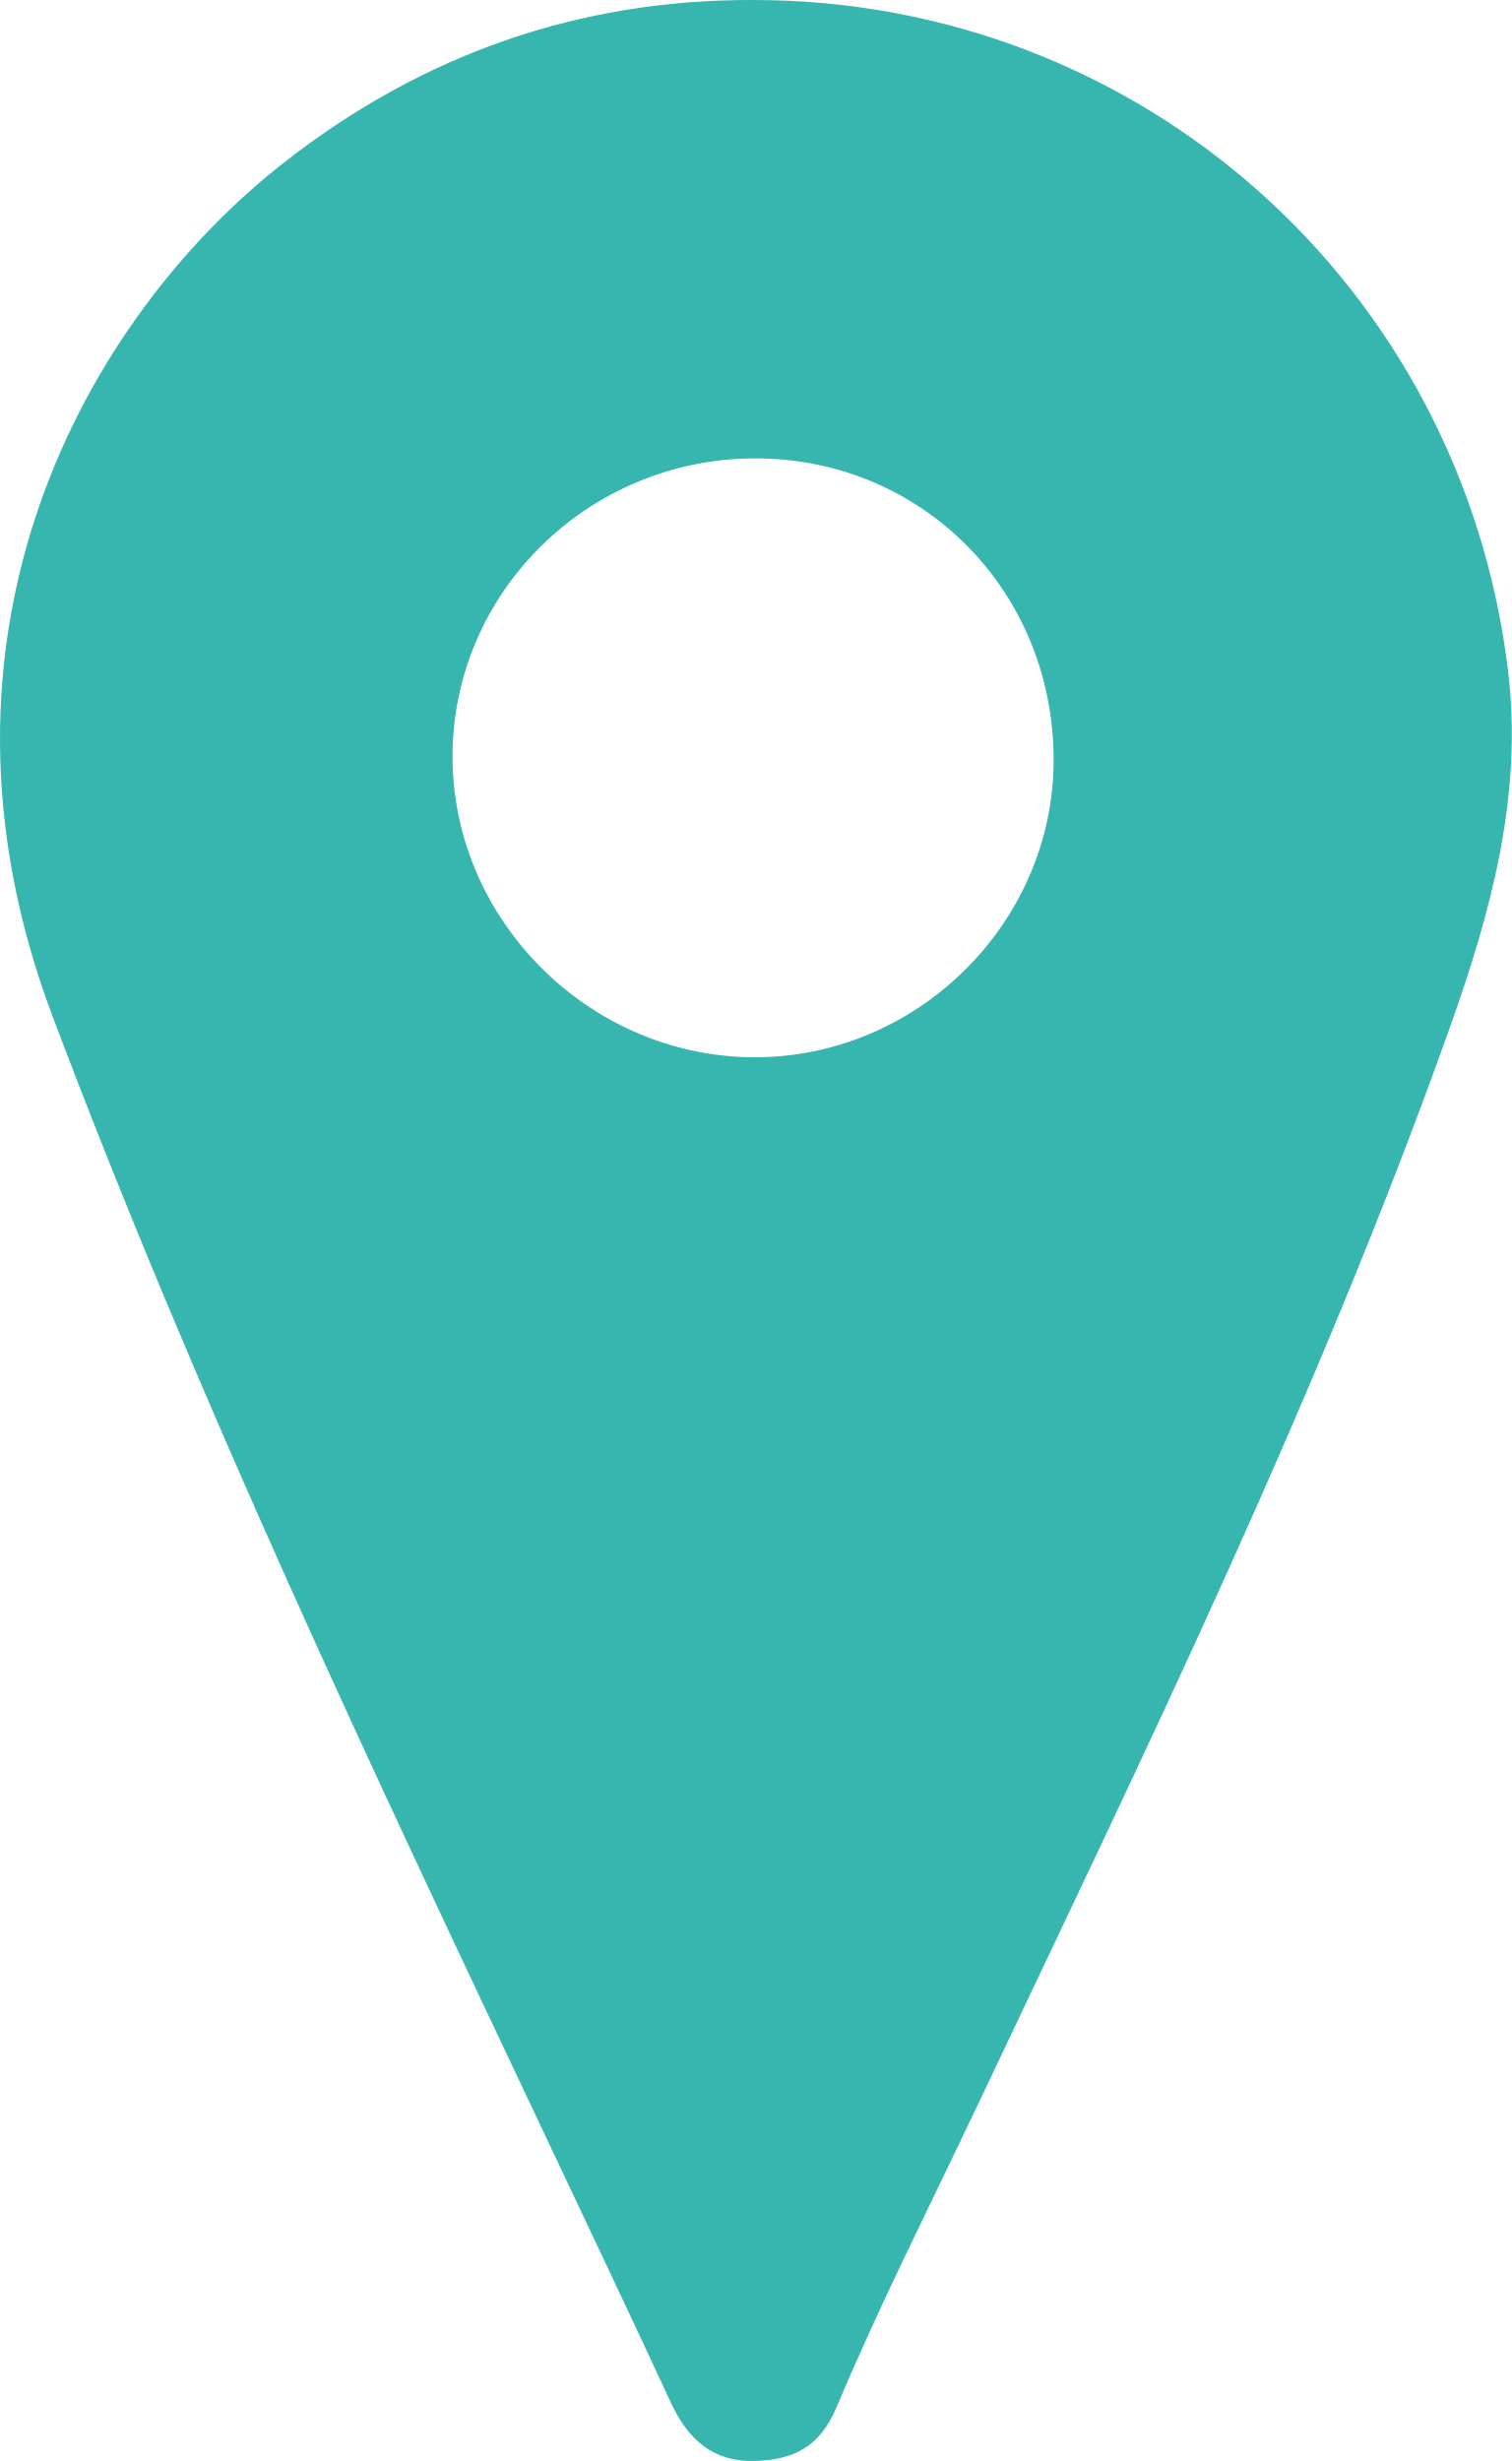
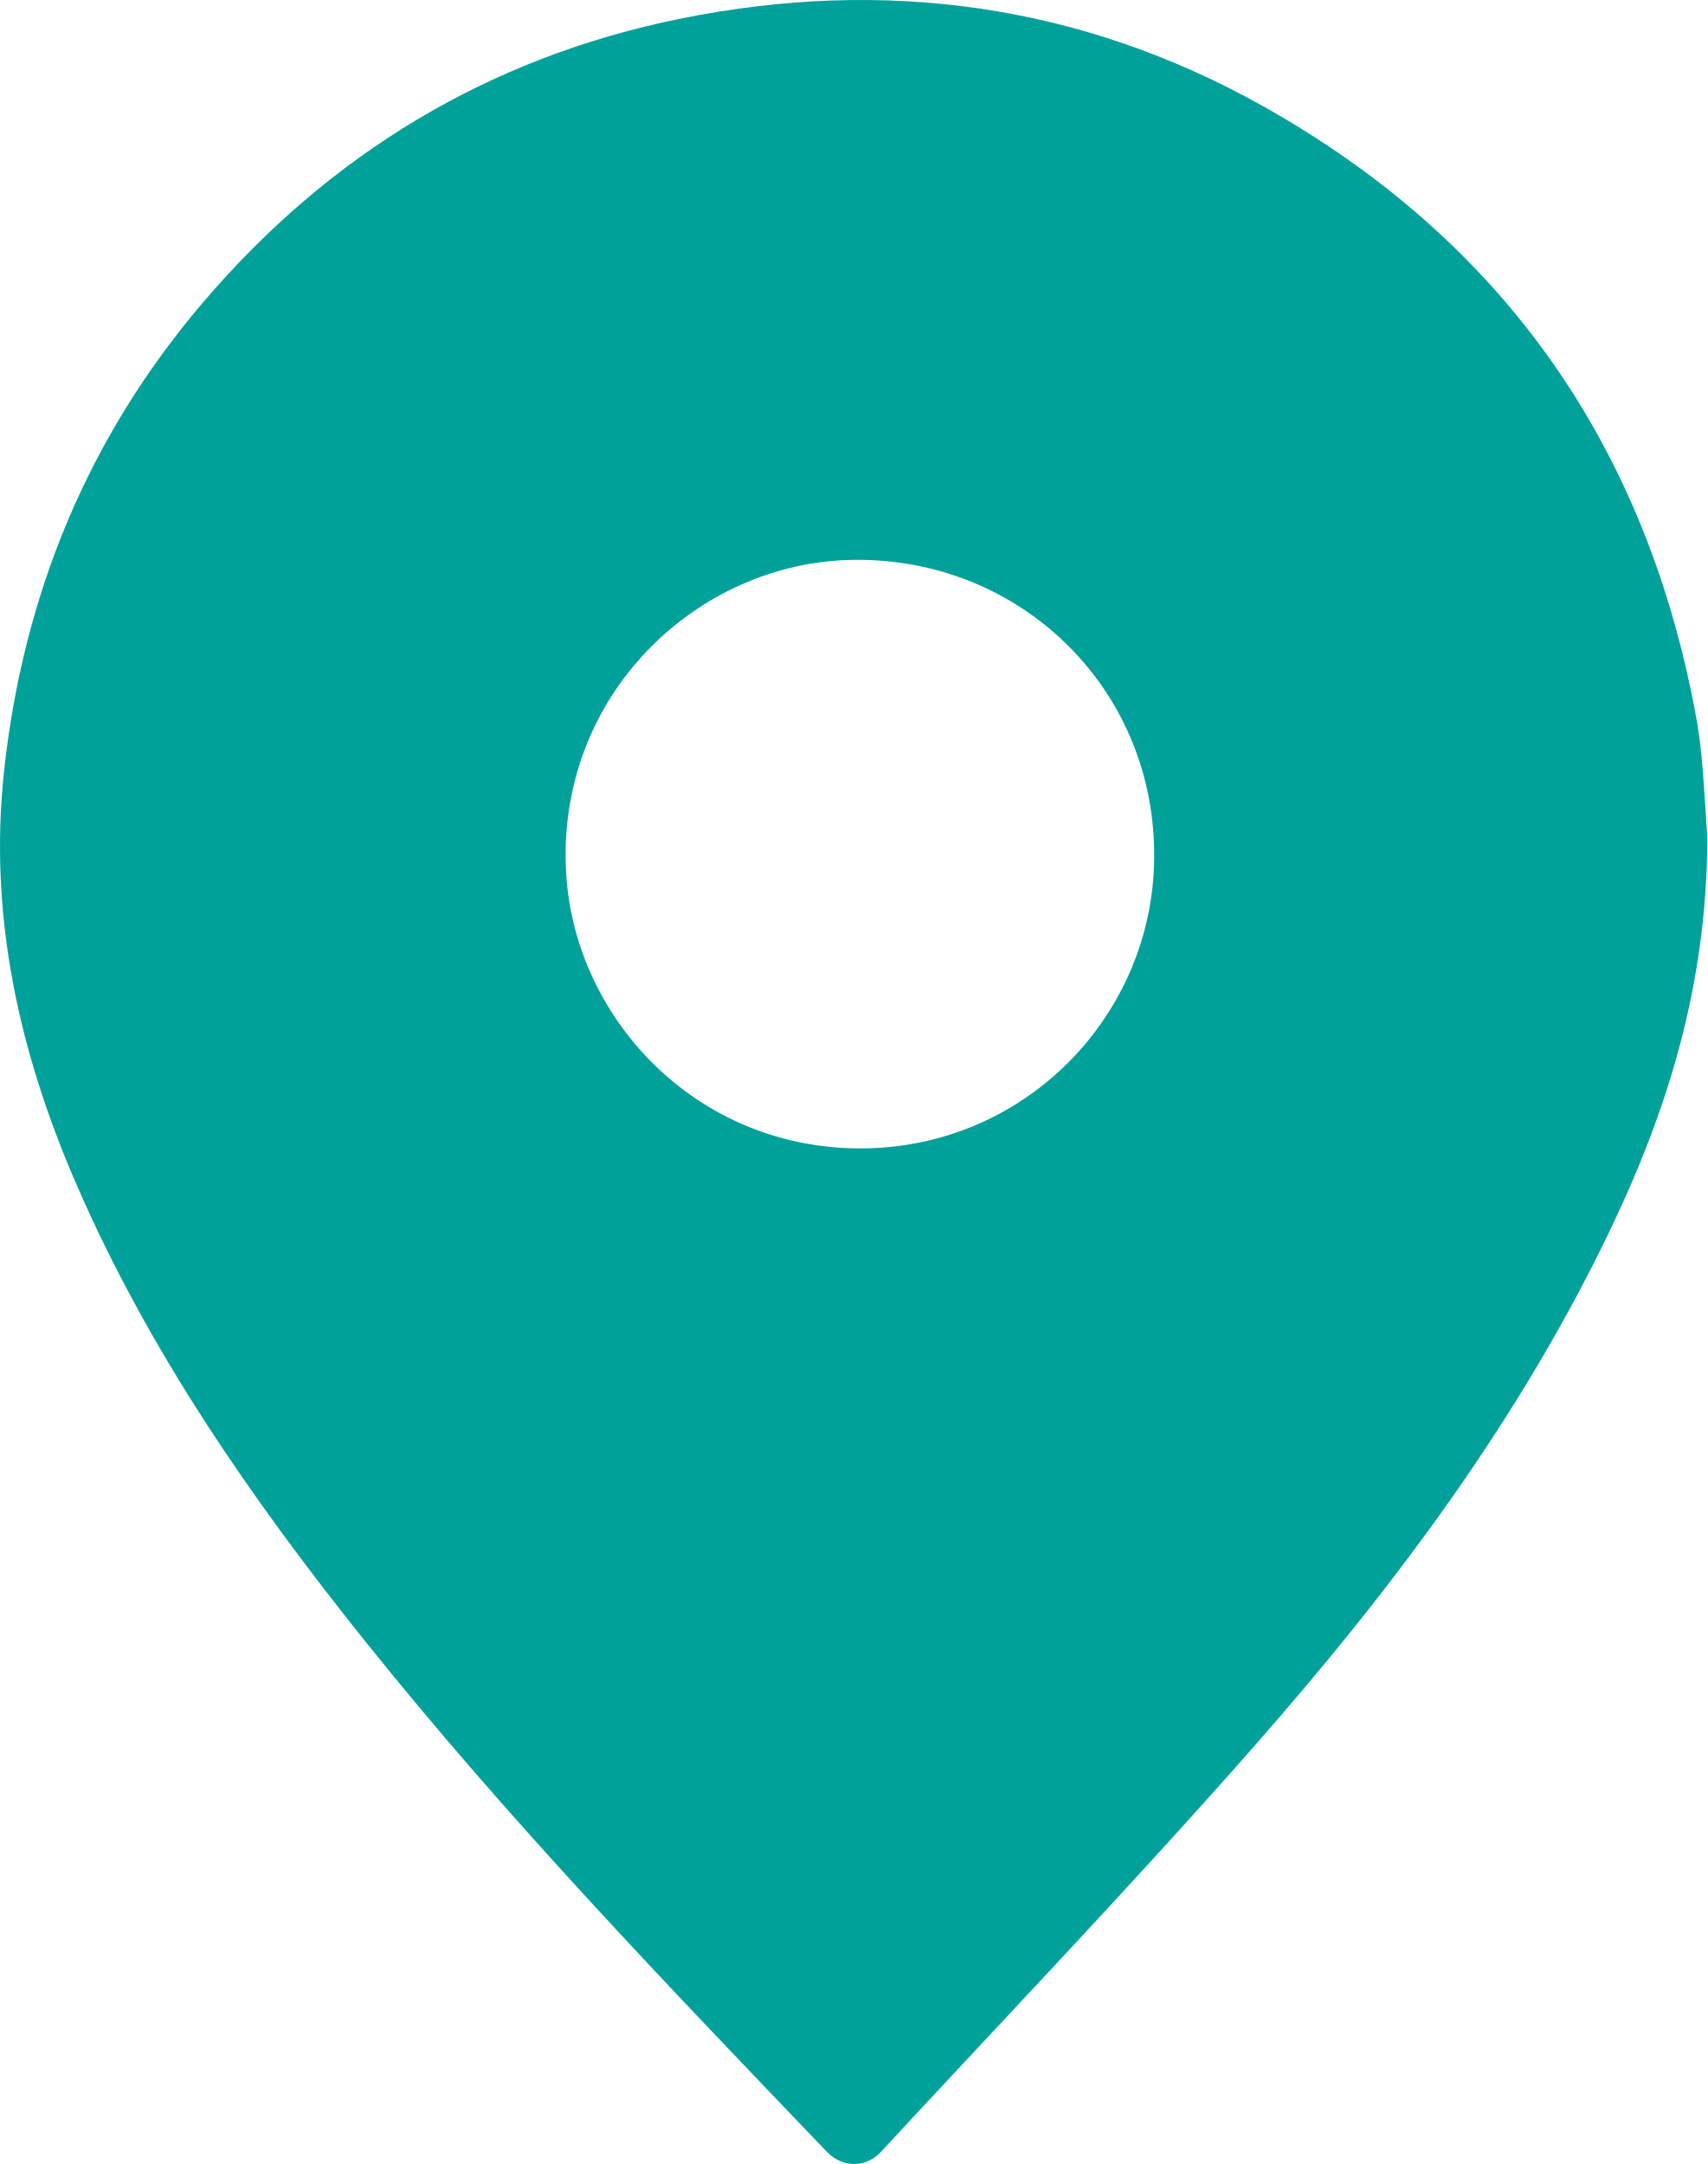
- <svg xmlns="http://www.w3.org/2000/svg" version="1.1" id="Capa_1" x="0px" y="0px" viewBox="0 0 663.48 1080" style="enable-background:new 0 0 663.48 1080;" xml:space="preserve">
+ <svg xmlns="http://www.w3.org/2000/svg" version="1.1" id="Capa_1" x="0px" y="0px" viewBox="0 0 851.99 1080" style="enable-background:new 0 0 851.99 1080;" xml:space="preserve">
  <style type="text/css">
- 	.st0{fill:#36B6AE;}
+ 	.st0{fill:#00A19B;}
	.st1{fill:#235B4E;}
	.st2{fill:#9C182F;}
	.st3{fill:#636569;}
	.st4{fill:#BC955C;}
</style>
  <g>
-     <path class="st0" d="M330.67,0c169.69-0.02,310.85,125.36,331.18,294.64c6.53,54.35-7.55,105.65-25.52,156.13   C578.42,613.46,502.69,768.36,428.9,924.1c-20.81,43.92-42.86,87.33-61.68,132.1c-7.6,18.07-19.23,23.2-35.79,23.78   c-18.31,0.64-29.48-9.37-36.9-25.36c-17.92-38.66-36.2-77.16-54.42-115.68C163.28,776.59,86.55,614.4,23.06,445.99   C-40.22,278.16,37.62,139.05,125.23,70.86C185.62,23.86,253.96-0.26,330.67,0z M331.72,201.16   c-73.46-0.13-133.3,58.84-133.12,131.19c0.17,71.35,59.76,130.98,131.53,131.63c71.8,0.65,131.98-58.48,132.26-129.96   C462.69,259.83,405.11,201.29,331.72,201.16z" />
+     <path class="st0" d="M851.99,418.41c-0.19,71.7-19.11,133.63-47.38,193.11c-45.75,96.26-109.08,180.75-178.96,260.22   c-60.44,68.73-123.79,134.91-185.96,202.12c-7.69,8.31-19.38,8.08-27.18-0.07c-79.33-82.9-158.95-165.53-230.73-255.25   C125.43,748.1,74.28,674.31,38.16,591.14C9.55,525.25-5.83,456.9,2.06,384.52c9.56-87.65,41.68-165.85,98.83-233.1   C164.26,76.86,244.14,28.54,340.03,9.21c101.71-20.51,199.6-7.15,290.5,43.92c120.56,67.73,192.03,171.02,216.29,307.04   c1.37,7.69,2.18,15.51,2.81,23.31C850.71,396.79,851.45,410.13,851.99,418.41z M575.94,424.33   c-1.13-82.02-67.54-146.12-150.29-144.92c-77.81,1.12-148.18,67.7-143.14,156.17c4.21,74.08,67.5,140.68,152.66,137.44   C515.81,569.95,577.4,502.72,575.94,424.33z" />
  </g>
</svg>
